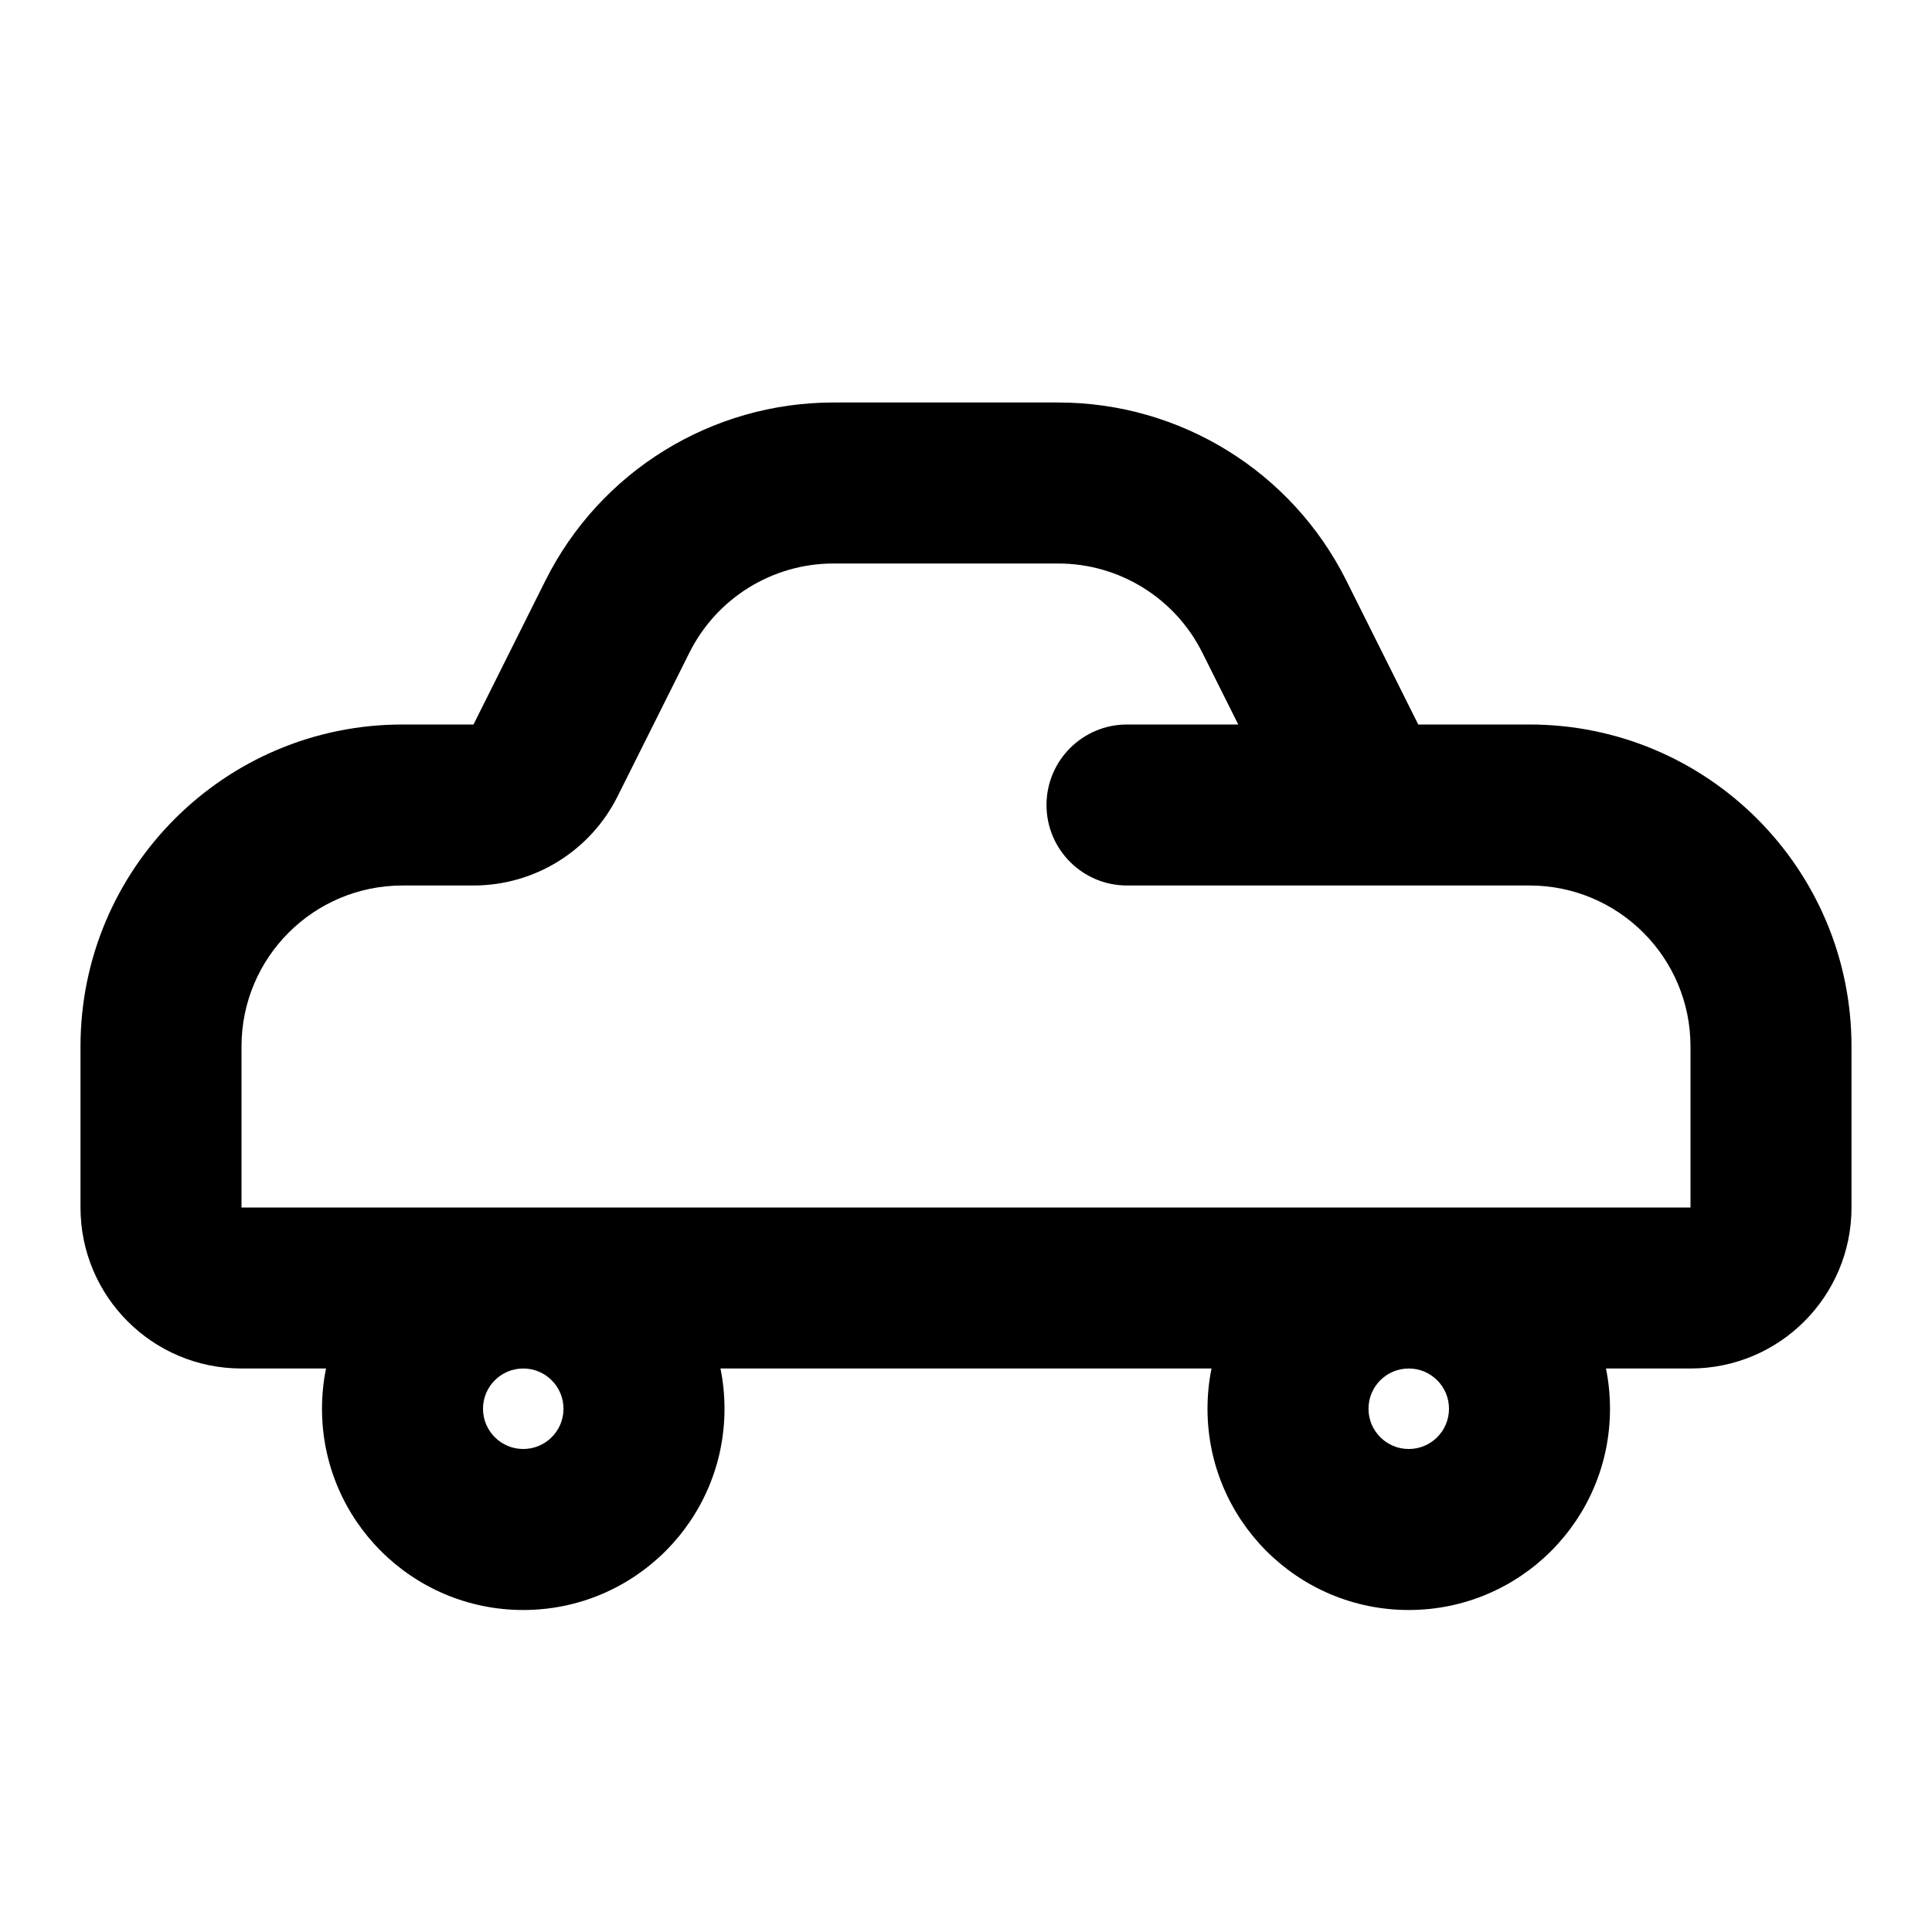
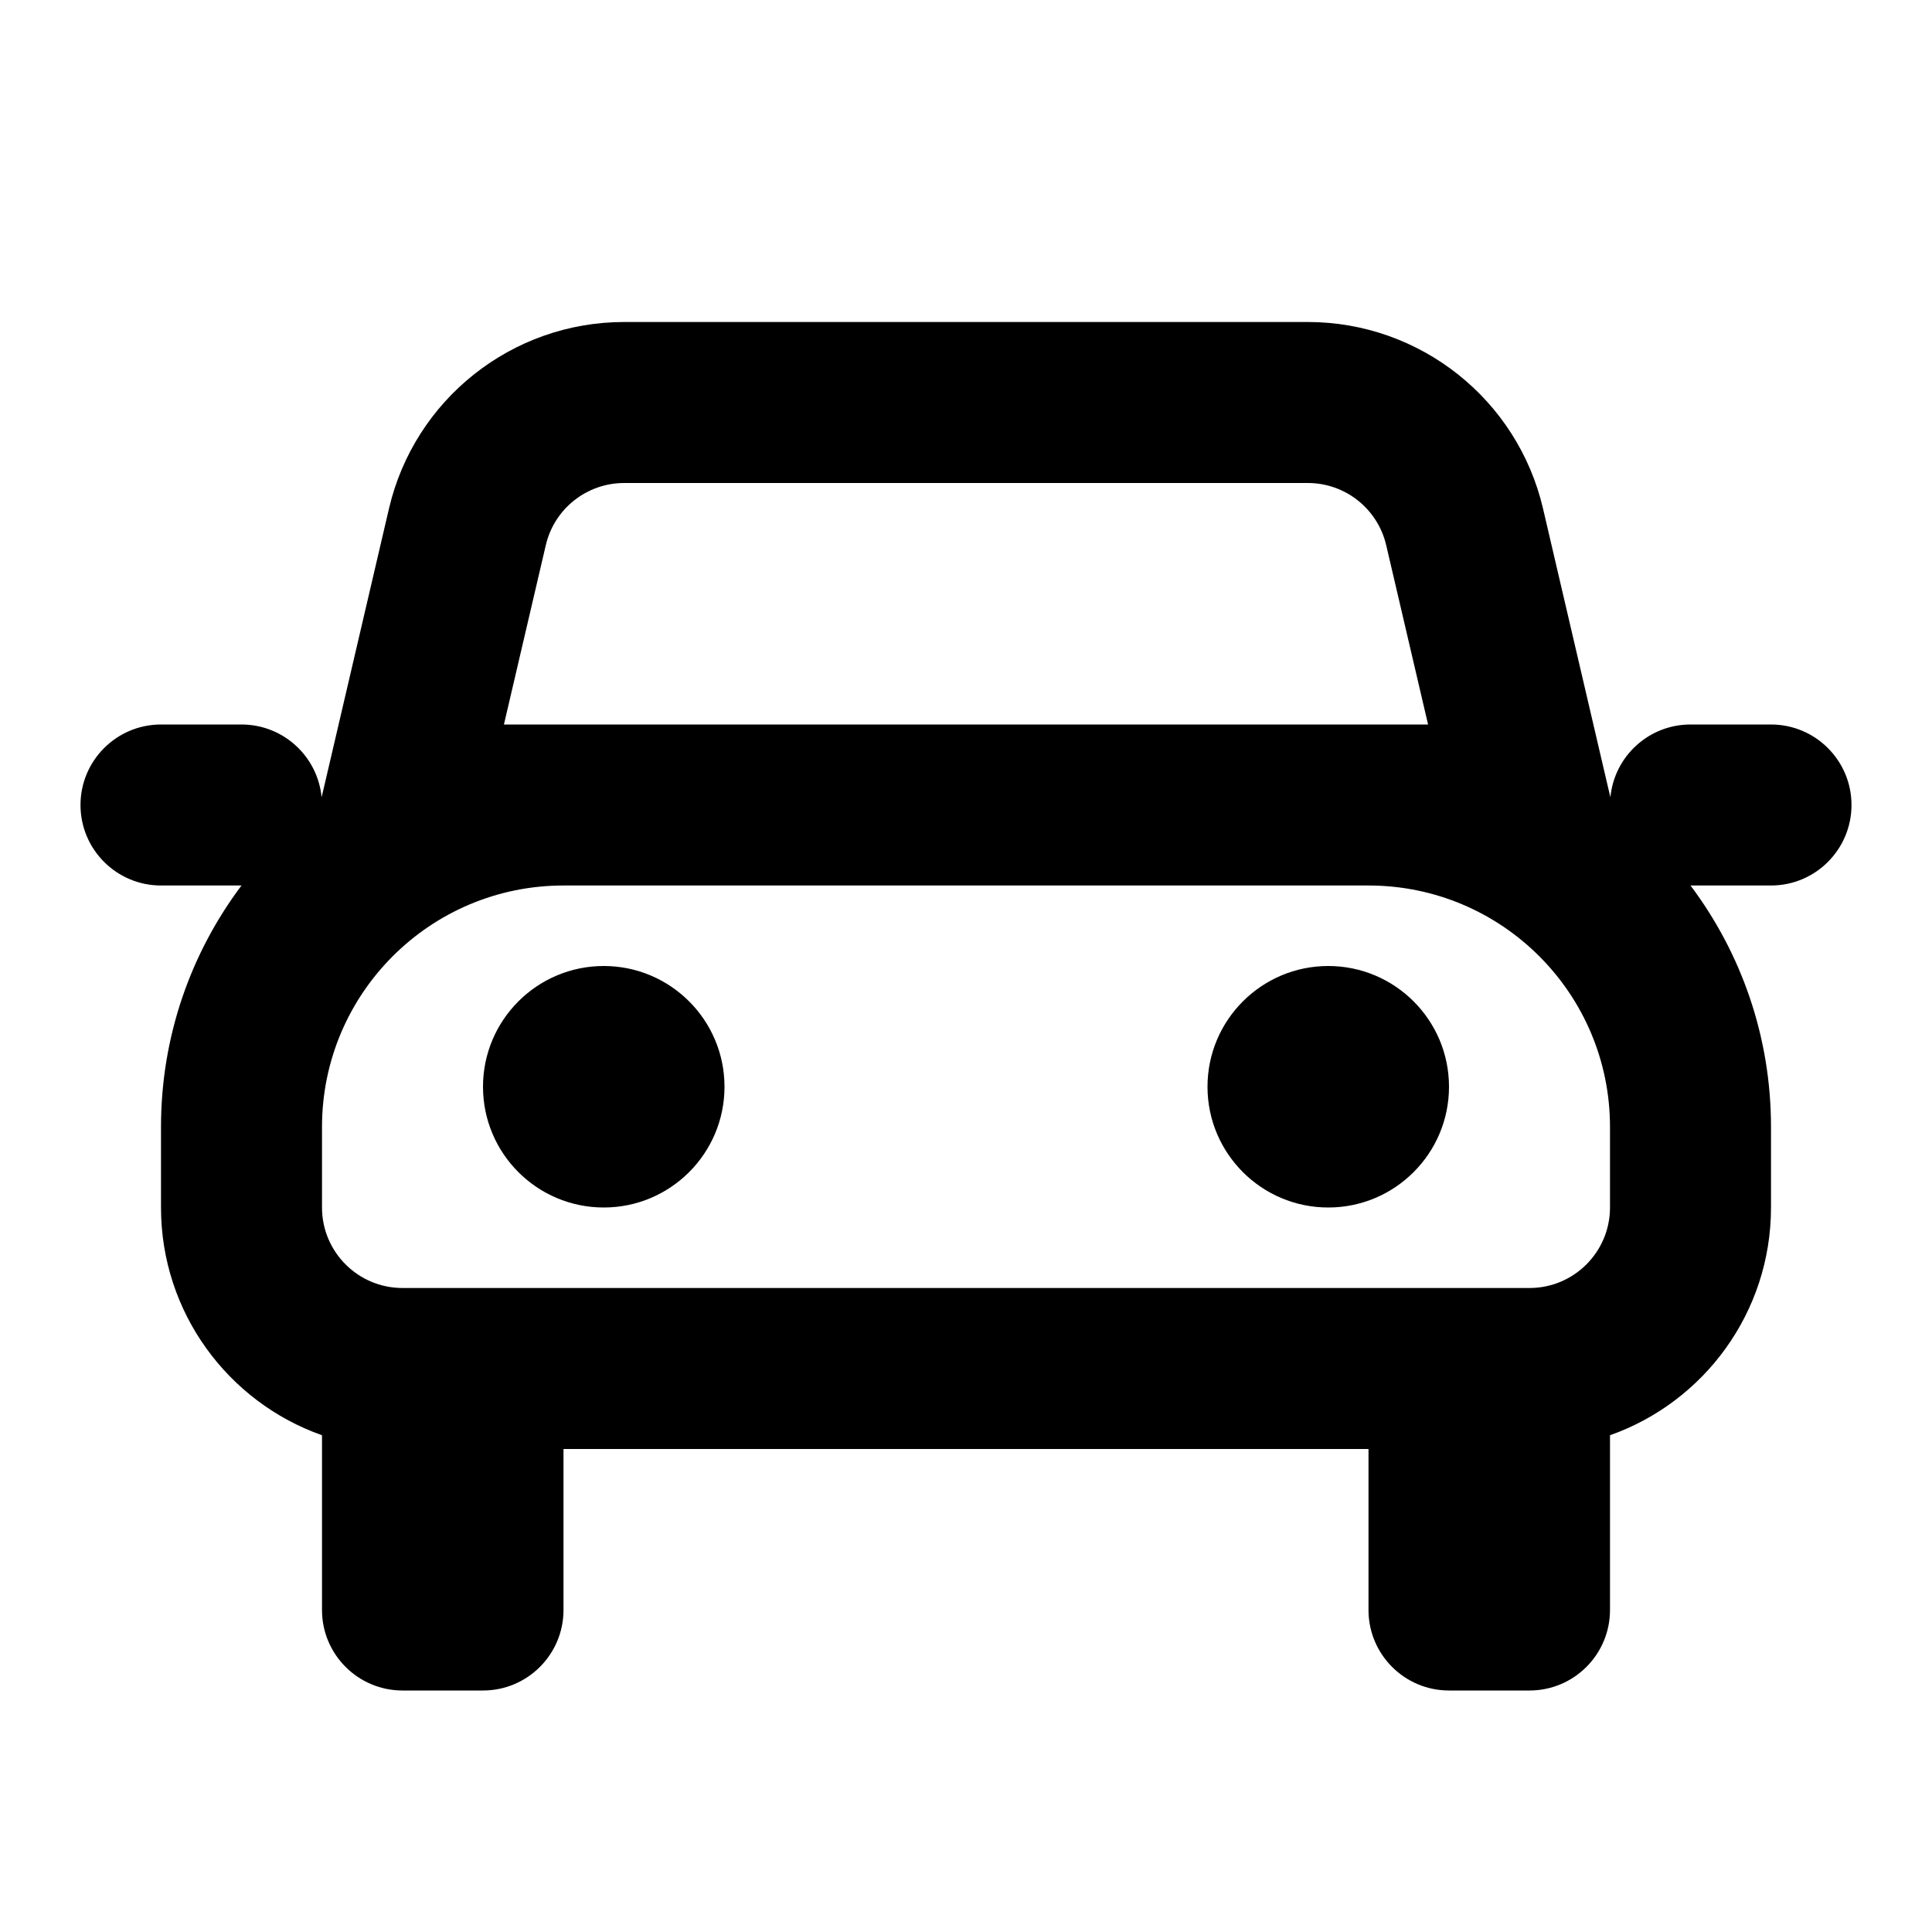
<svg xmlns="http://www.w3.org/2000/svg" width="24" height="24" viewBox="0 0 24 24" fill="none">
-   <path fill-rule="evenodd" clip-rule="evenodd" d="M10.354 7C9.597 7 8.904 7.428 8.565 8.106L7.671 9.894C7.332 10.572 6.64 11 5.882 11H5C3.895 11 3 11.895 3 13V15H6.5H13H17.5H21V13C21 11.895 20.105 11 19 11H17H14C13.448 11 13 10.552 13 10C13 9.448 13.448 9 14 9H15.382L14.935 8.106C14.596 7.428 13.903 7 13.146 7H10.354ZM19.95 17H21C22.105 17 23 16.105 23 15V13C23 10.791 21.209 9 19 9H17.618L16.724 7.211C16.046 5.856 14.661 5 13.146 5H10.354C8.839 5 7.454 5.856 6.776 7.211L5.882 9H5C2.791 9 1 10.791 1 13V15C1 16.105 1.895 17 3 17H4.05C4.017 17.162 4 17.329 4 17.5C4 18.881 5.119 20 6.5 20C7.881 20 9 18.881 9 17.5C9 17.329 8.983 17.162 8.95 17H13H15.05C15.017 17.162 15 17.329 15 17.5C15 18.881 16.119 20 17.5 20C18.881 20 20 18.881 20 17.5C20 17.329 19.983 17.162 19.95 17ZM17.5 17C17.224 17 17 17.224 17 17.5C17 17.776 17.224 18 17.5 18C17.776 18 18 17.776 18 17.5C18 17.224 17.776 17 17.5 17ZM6 17.5C6 17.224 6.224 17 6.5 17C6.776 17 7 17.224 7 17.5C7 17.776 6.776 18 6.5 18C6.224 18 6 17.776 6 17.5Z" fill="black" />
+   <path fill-rule="evenodd" clip-rule="evenodd" d="M6.78 6.773C6.885 6.32 7.289 6 7.754 6H16.246C16.711 6 17.114 6.32 17.22 6.773L17.74 9H17H7H6.26L6.78 6.773ZM2 11H3C2.372 11.836 2 12.874 2 14V15C2 16.306 2.835 17.418 4 17.829V20C4 20.552 4.448 21 5 21H6C6.552 21 7 20.552 7 20V18H17V20C17 20.552 17.448 21 18 21H19C19.552 21 20 20.552 20 20V17.829C21.165 17.418 22 16.306 22 15V14C22 12.874 21.628 11.836 21 11H22C22.552 11 23 10.552 23 10C23 9.448 22.552 9 22 9H21C20.48 9 20.053 9.397 20.005 9.904L19.974 9.773L19.168 6.318C18.851 4.961 17.64 4 16.246 4H7.754C6.359 4 5.149 4.961 4.832 6.318L4.026 9.773L3.995 9.904C3.947 9.397 3.52 9 3 9H2C1.448 9 1 9.448 1 10C1 10.552 1.448 11 2 11ZM7 11C5.343 11 4 12.343 4 14V15C4 15.552 4.448 16 5 16H6H18H19C19.552 16 20 15.552 20 15V14C20 12.343 18.657 11 17 11H7ZM6 13.5C6 12.672 6.672 12 7.5 12C8.328 12 9 12.672 9 13.5C9 14.328 8.328 15 7.5 15C6.672 15 6 14.328 6 13.5ZM16.5 12C15.672 12 15 12.672 15 13.5C15 14.328 15.672 15 16.5 15C17.328 15 18 14.328 18 13.5C18 12.672 17.328 12 16.5 12Z" fill="black" />
</svg>
